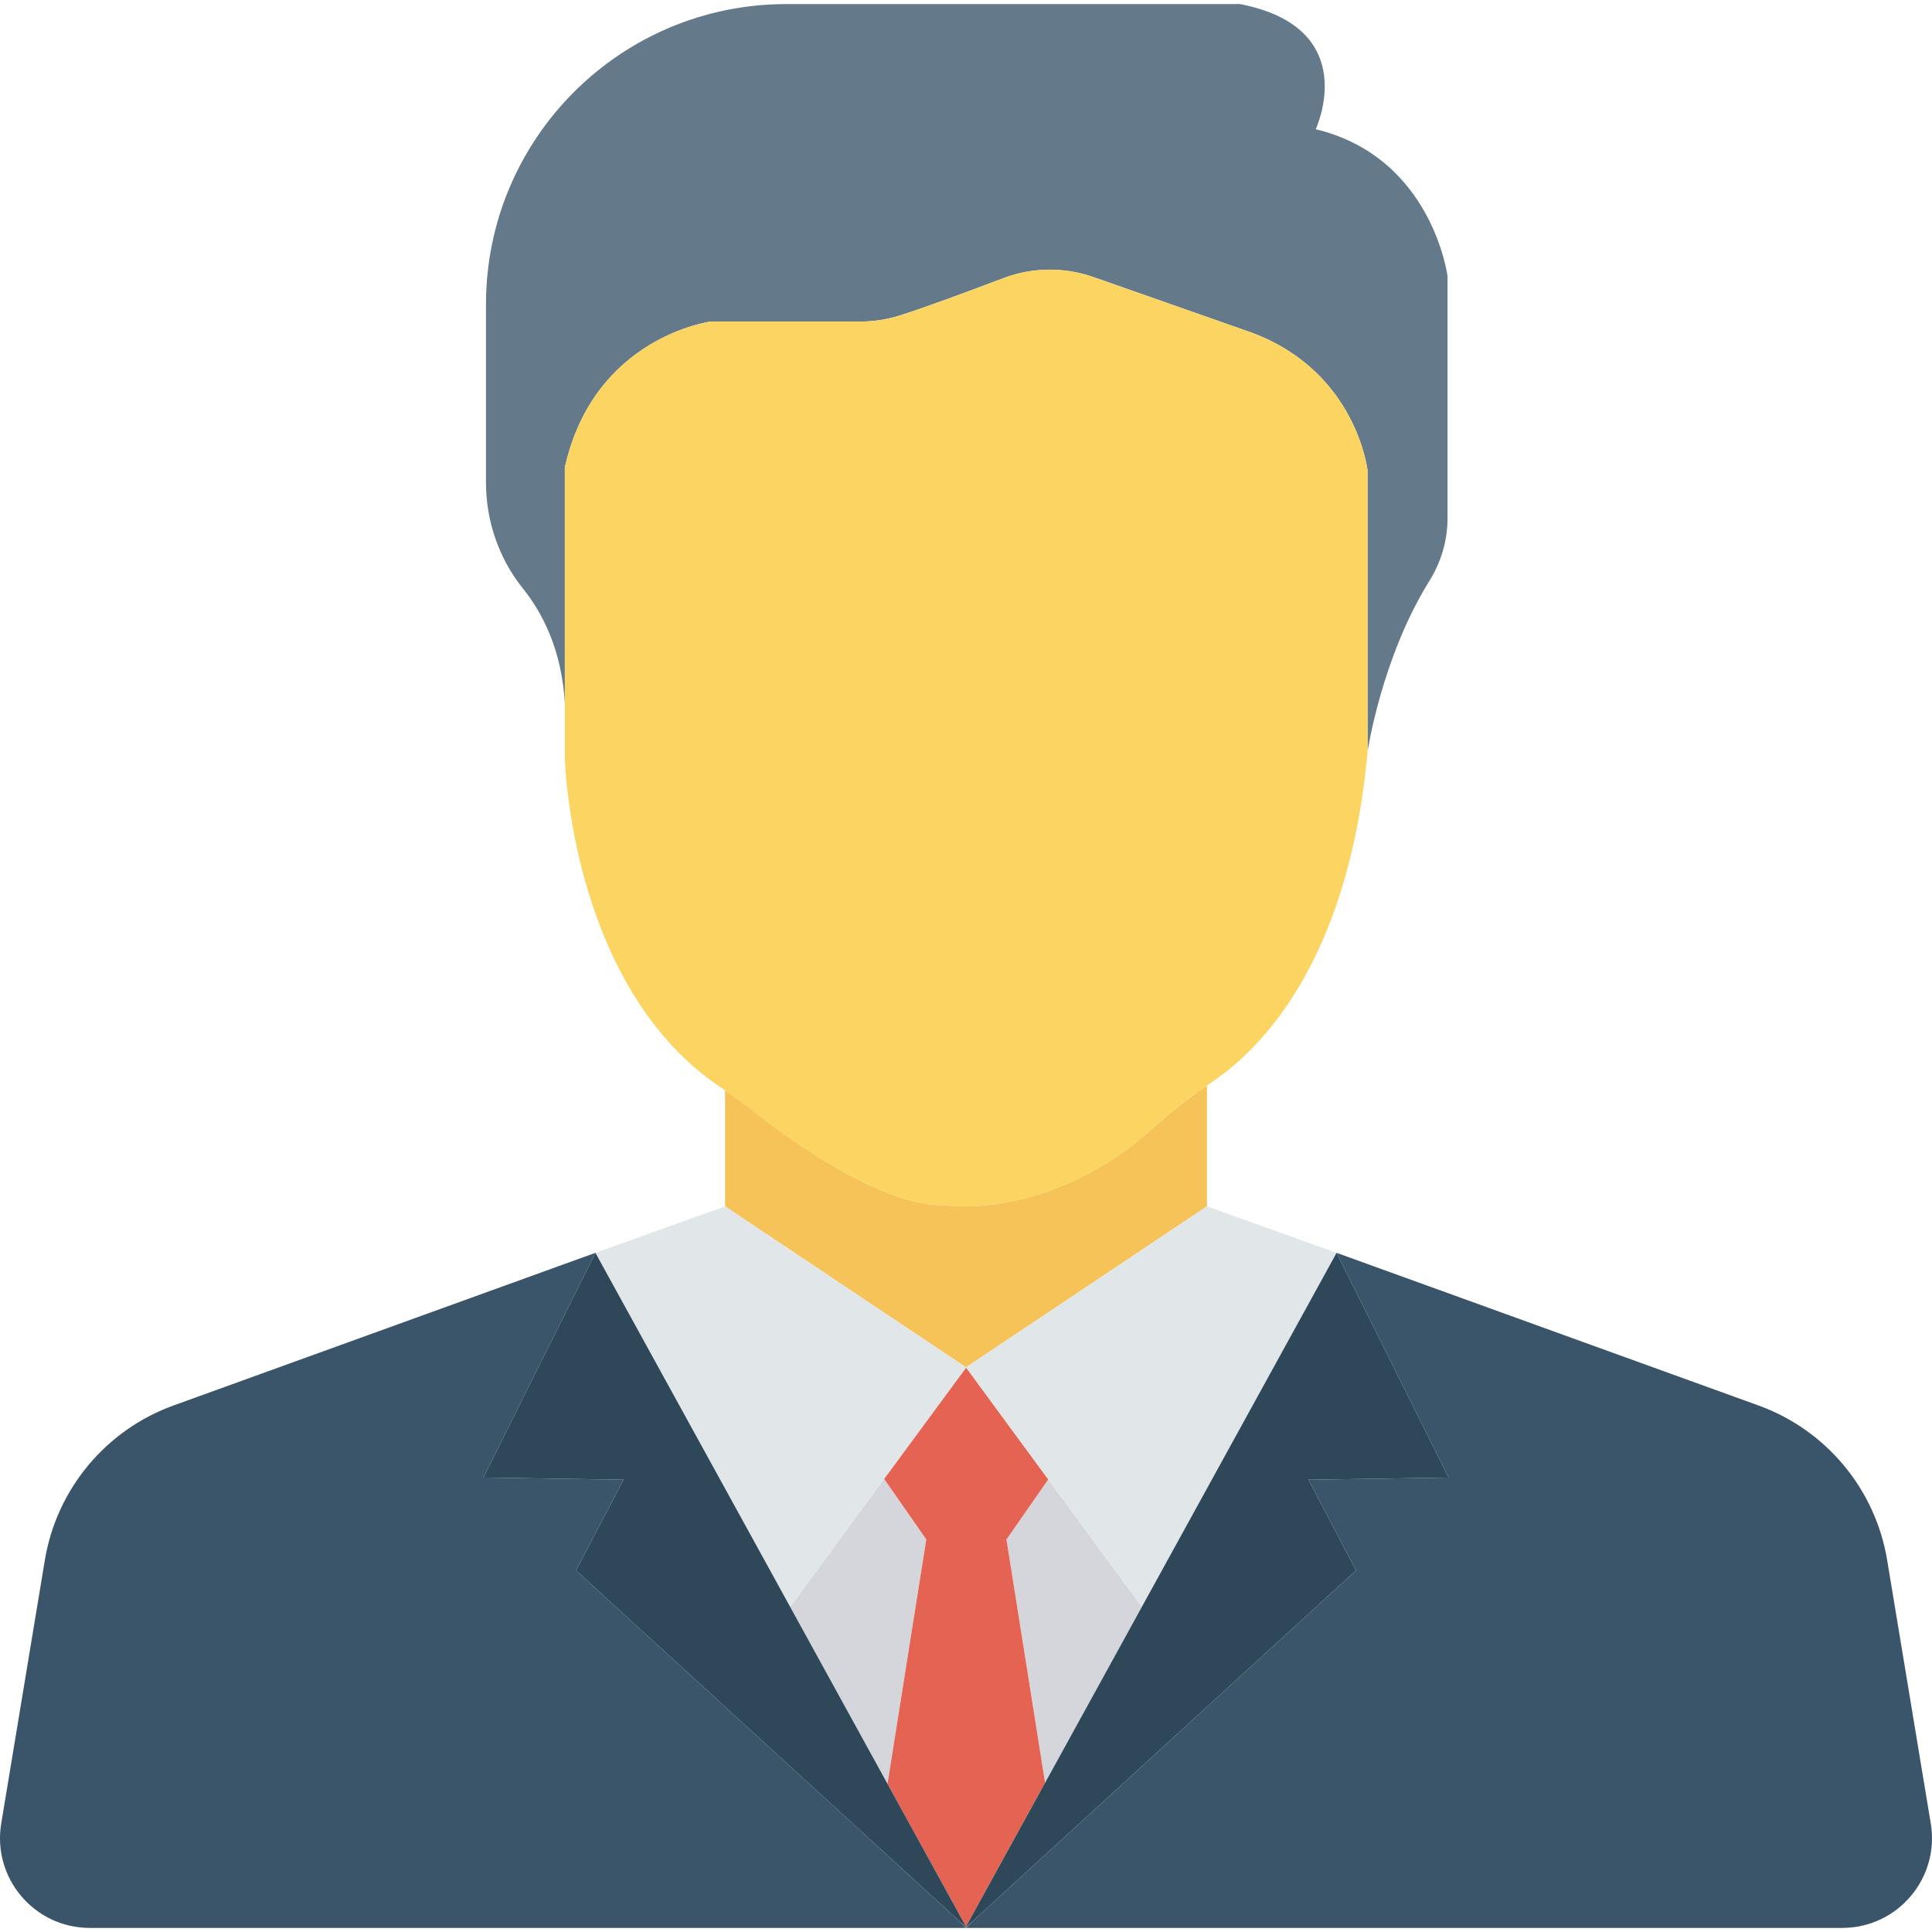
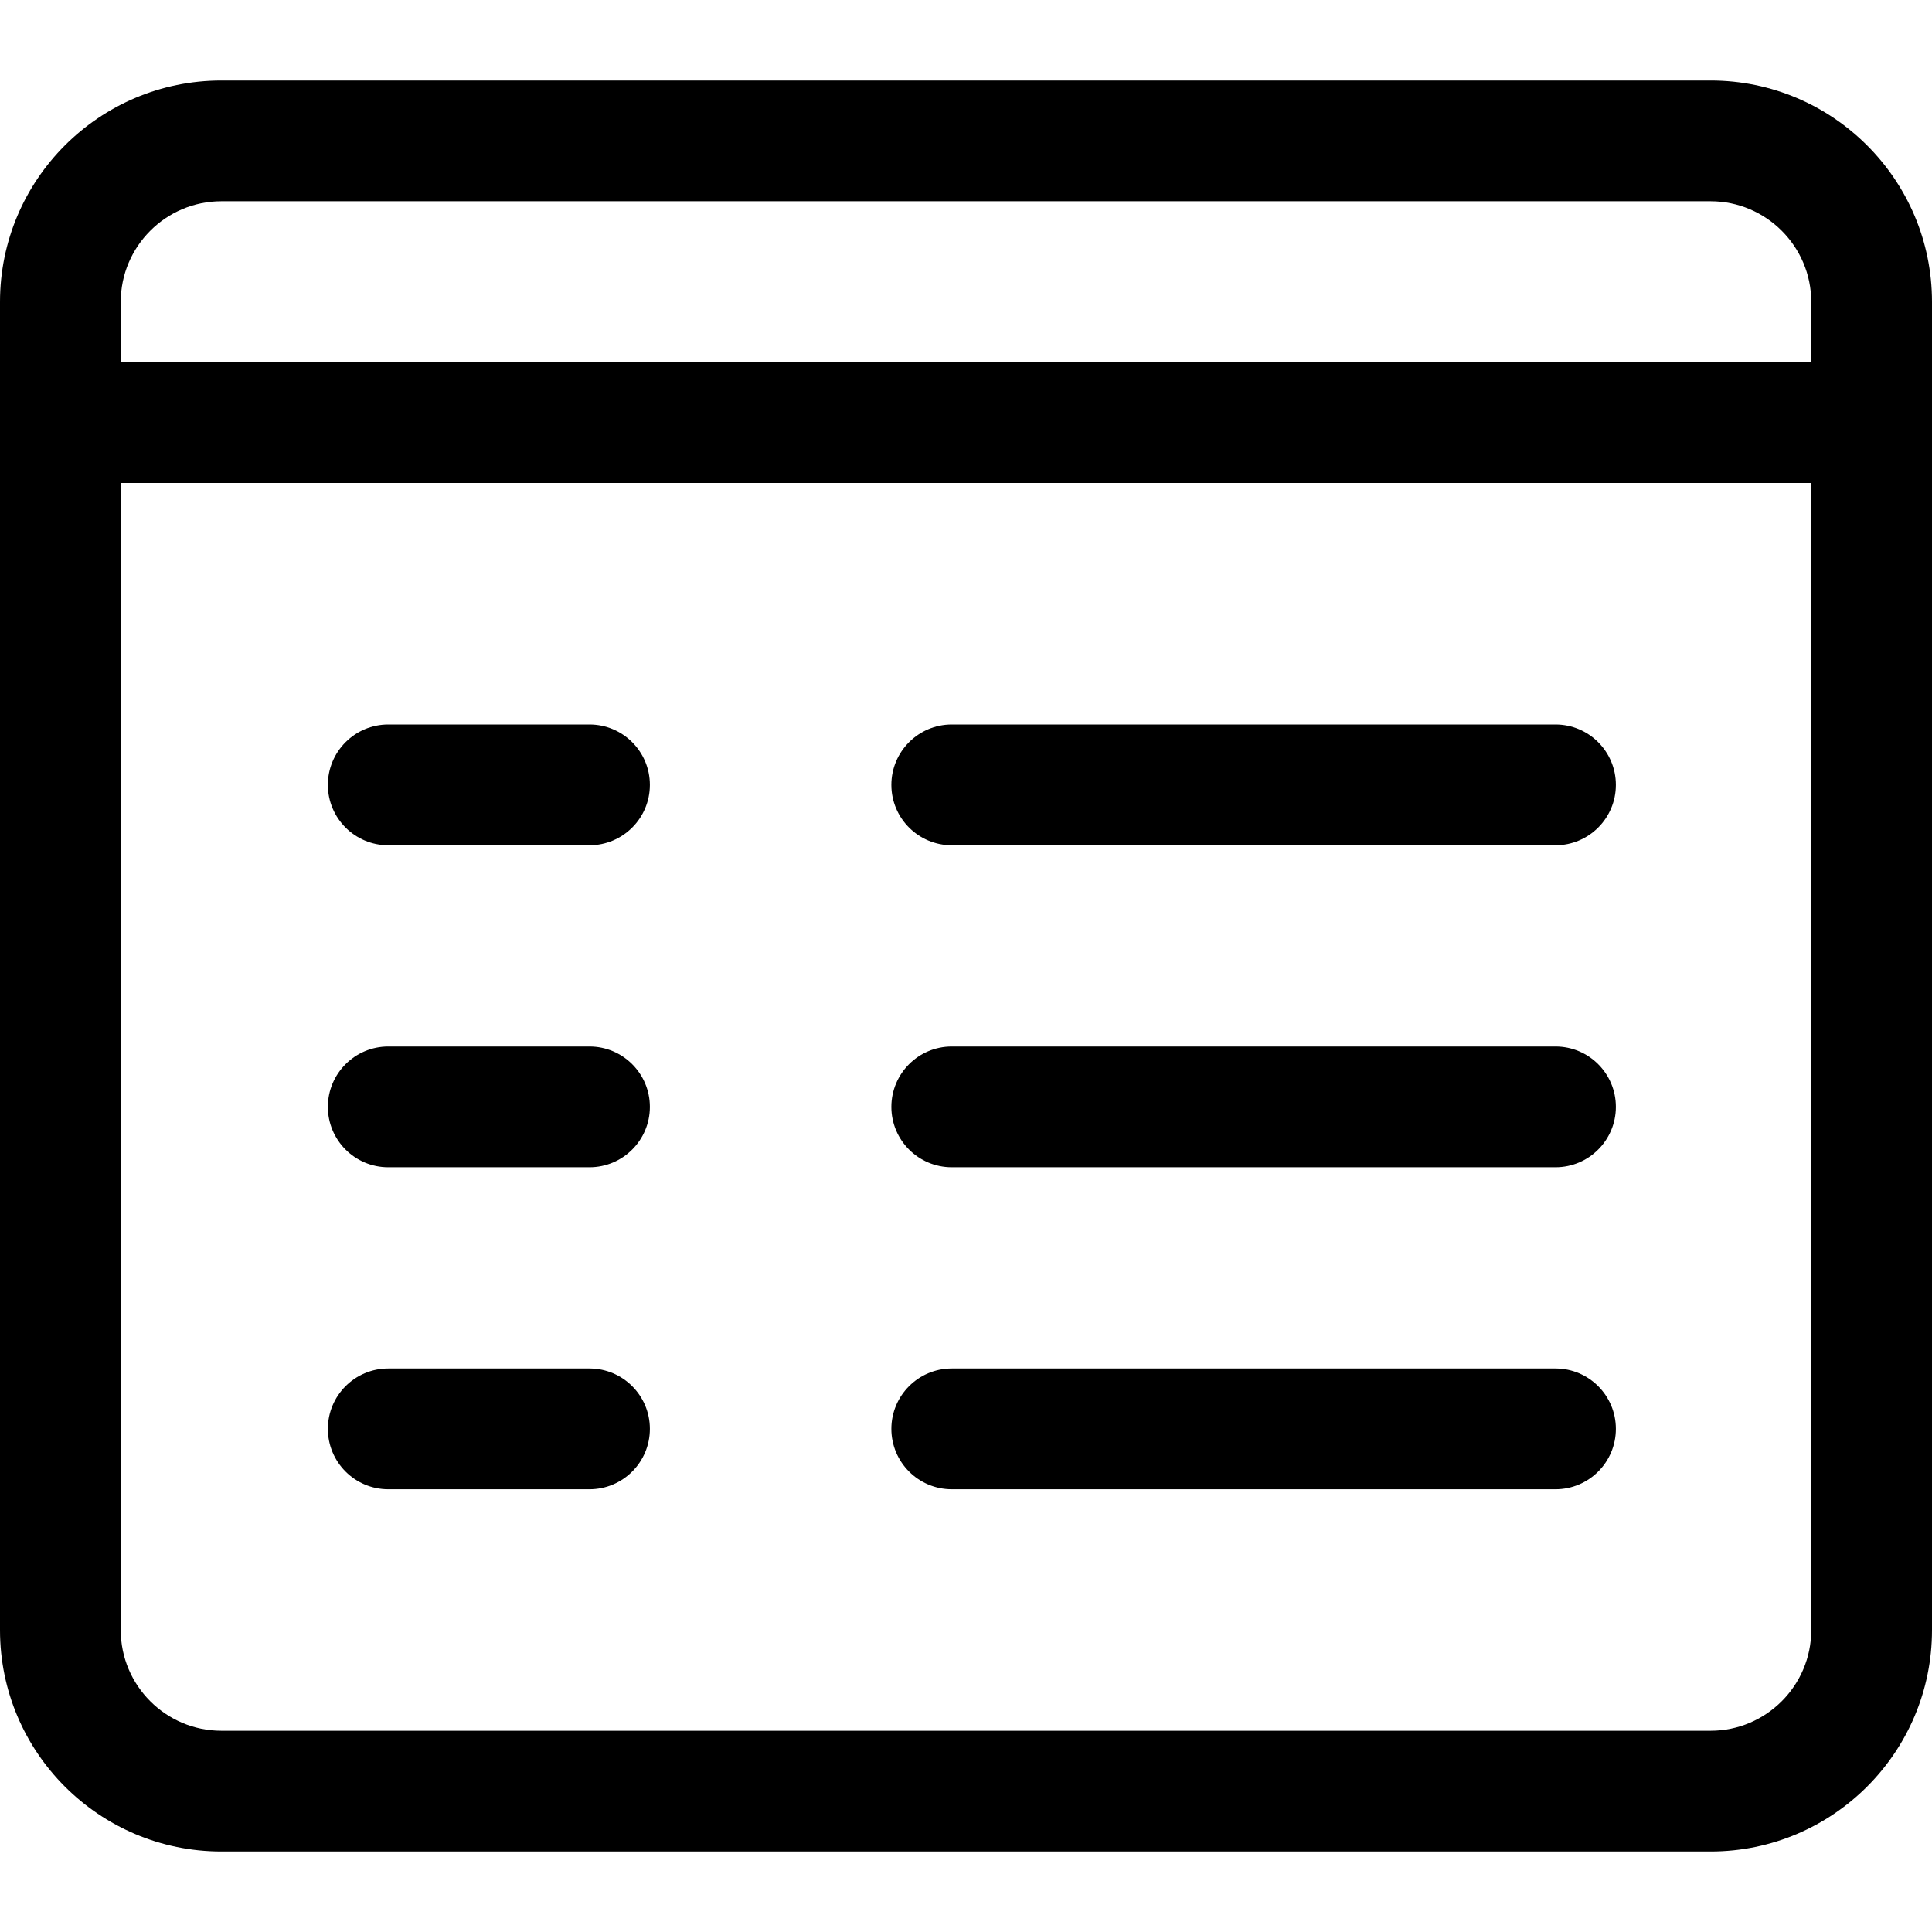
- <svg xmlns="http://www.w3.org/2000/svg" version="1.1" id="Layer_1" x="0px" y="0px" viewBox="0 0 491.52 491.52" style="enable-background:new 0 0 491.52 491.52;" xml:space="preserve">
+ <svg xmlns="http://www.w3.org/2000/svg" id="_x31__x2C_5" enable-background="new 0 0 24 24" height="512" viewBox="0 0 24 24" width="512">
  <g>
-     <path style="fill:#F6C358;" d="M245.599,347.758l0.161,0.108l0.001-0.001v-0.147l0.072,0.098l0.088-0.059h0.001l0.029-0.039v0.02   l61.102-40.83l0.004,0.001v-30.752c-4.621,3.184-9.057,6.631-13.221,10.395c-26.812,24.237-53.108,20.085-53.108,20.085   c-16.04,0.422-38.886-16.01-48.629-23.662c-2.478-1.946-5.024-3.809-7.636-5.572v29.505l0.004-0.001L245.599,347.758z" />
-     <polygon style="fill:#F6C358;" points="245.759,347.871 245.761,347.874 245.761,347.87 245.76,347.868 225.991,374.795    225.991,374.795  " />
-   </g>
-   <path style="fill:#64798A;" d="M180.809,81.803h38.036c3.467,0,6.913-0.525,10.213-1.584c6.891-2.21,17.844-6.283,26.138-9.434  c7.396-2.811,15.543-2.911,23.008-0.29l40.036,14.055c26.936,9.895,29.684,35.182,29.684,35.182v71.463  c0,0,3.534-23.855,15.75-43.448c2.967-4.758,4.59-10.229,4.59-15.836V70.259c0,0-3.848-30.235-33.533-37.381  c0,0,12.094-25.749-19.24-31.84H200.049l0,0c-42.201,0-76.411,34.21-76.411,76.411v45.298c0,9.815,3.286,19.366,9.432,27.018  c4.836,6.022,9.858,15.489,10.633,29.186v-60.043C151.124,85.65,180.809,81.803,180.809,81.803z" />
-   <path style="fill:#FCD462;" d="M240.728,306.638c0,0,26.296,4.152,53.108-20.085c4.164-3.764,8.6-7.211,13.221-10.395  c0.456-0.314,0.903-0.64,1.362-0.948c11.87-7.973,34.674-30.081,39.504-84.012v-71.463c0,0-2.748-25.287-29.684-35.182  l-40.036-14.055c-7.465-2.621-15.612-2.521-23.008,0.29c-8.294,3.151-19.247,7.224-26.138,9.434  c-3.3,1.058-6.746,1.584-10.213,1.584h-38.036c0,0-29.685,3.847-37.106,37.105v60.043v13.895c0,0,1.292,58.406,39.961,84.002  c0.271,0.18,0.53,0.374,0.799,0.556c2.611,1.763,5.157,3.626,7.636,5.572C201.842,290.628,224.688,307.06,240.728,306.638z" />
-   <g>
-     <polygon style="fill:#D5D6DB;" points="266.691,376.379 256.056,391.65 265.878,453.554 290.492,408.796  " />
-     <polygon style="fill:#D5D6DB;" points="225.791,453.828 235.656,391.65 224.927,376.243 201.026,408.796  " />
-     <polygon style="fill:#D5D6DB;" points="225.991,374.795 225.156,375.932 245.761,347.976 245.761,347.874 245.759,347.871  " />
+     <path d="m7.323 10.5h-2.5c-.414 0-.75-.336-.75-.75s.336-.75.75-.75h2.5c.414 0 .75.336.75.75s-.336.75-.75.75z" />
  </g>
  <g>
-     <polygon style="fill:#E56353;" points="265.878,453.554 256.056,391.65 266.691,376.379 266.692,376.377 245.761,347.87    245.761,347.874 245.761,347.976 225.156,375.932 224.929,376.24 224.927,376.243 224.927,376.243 235.656,391.65 225.791,453.828    225.791,453.829 245.76,490.136 265.879,453.559  " />
-     <polygon style="fill:#E56353;" points="245.883,490.358 247.79,488.451 245.823,490.25  " />
-     <polygon style="fill:#E56353;" points="245.698,490.25 243.731,488.451 245.638,490.358  " />
-     <polygon style="fill:#E56353;" points="245.67,490.39 245.76,490.481 245.851,490.39 245.761,490.309 245.76,490.307    245.759,490.309  " />
-     <polygon style="fill:#E56353;" points="245.951,347.719 245.922,347.758 245.951,347.739  " />
-     <polygon style="fill:#E56353;" points="245.761,347.719 245.761,347.866 245.834,347.817  " />
+     <path d="m19.323 10.5h-7.5c-.414 0-.75-.336-.75-.75s.336-.75.75-.75h7.5c.414 0 .75.336.75.75s-.336.75-.75.75z" />
  </g>
  <g>
-     <polygon style="fill:#E1E6E9;" points="245.951,347.739 245.922,347.758 245.921,347.758 245.834,347.817 245.761,347.866    245.76,347.867 245.761,347.867 245.76,347.868 245.761,347.87 266.692,376.377 290.498,408.799 340.036,318.732 307.057,306.91    307.053,306.909  " />
-     <polygon style="fill:#E1E6E9;" points="224.927,376.243 224.929,376.24 225.991,374.795 245.76,347.868 245.761,347.867    245.76,347.867 245.599,347.758 184.468,306.909 184.463,306.91 151.485,318.732 201.023,408.799  " />
+     <path d="m7.323 14.5h-2.5c-.414 0-.75-.336-.75-.75s.336-.75.75-.75h2.5c.414 0 .75.336.75.75s-.336.75-.75.75z" />
  </g>
  <g>
-     <path style="fill:#3A556A;" d="M491.208,463.92l-11.095-67c-2.993-18.073-15.511-33.121-32.737-39.353l-107.34-38.835   l28.509,57.171l-35.655,0.55l12.093,23.088l-97.193,88.911l-1.907,1.907l0.068,0.123h25.785h196.947   C482.782,490.482,493.511,477.83,491.208,463.92z" />
-     <polygon style="fill:#3A556A;" points="245.851,490.39 245.76,490.481 245.761,490.482 245.951,490.482  " />
+     <path d="m19.323 14.5h-7.5c-.414 0-.75-.336-.75-.75s.336-.75.75-.75h7.5c.414 0 .75.336.75.75s-.336.75-.75.75z" />
  </g>
  <g>
-     <polygon style="fill:#2F4859;" points="265.879,453.559 245.76,490.136 245.761,490.137 245.823,490.25 247.79,488.451    344.983,399.54 332.89,376.452 368.545,375.903 340.036,318.732 290.498,408.799  " />
-     <polygon style="fill:#2F4859;" points="245.67,490.39 245.759,490.309 245.76,490.307 245.698,490.25 245.638,490.358  " />
+     <path d="m7.323 18.5h-2.5c-.414 0-.75-.336-.75-.75s.336-.75.75-.75h2.5c.414 0 .75.336.75.75s-.336.75-.75.75z" />
  </g>
-   <path style="fill:#3A556A;" d="M245.67,490.39l-0.032-0.032l-1.907-1.907l-97.194-88.911l12.094-23.088l-35.655-0.55l28.509-57.171  l-107.34,38.835c-17.226,6.232-29.744,21.28-32.737,39.353l-11.096,67c-2.303,13.91,8.426,26.562,22.526,26.562h197.138h15.218  h0.189h10.376h0.002l-0.001-0.001L245.67,490.39z" />
-   <polygon style="fill:#2F4859;" points="245.883,490.358 245.823,490.25 245.761,490.137 245.76,490.136 225.791,453.829   201.023,408.799 151.485,318.732 122.976,375.903 158.631,376.452 146.537,399.54 243.731,488.451 245.698,490.25 245.76,490.307   245.761,490.309 245.851,490.39 245.951,490.482 " />
  <g>
- </g>
+     <path d="m19.323 18.5h-7.5c-.414 0-.75-.336-.75-.75s.336-.75.75-.75h7.5c.414 0 .75.336.75.75s-.336.75-.75.75z" />
+   </g>
  <g>
- </g>
+     <path d="m21.25 23h-18.5c-1.517 0-2.75-1.233-2.75-2.75v-16.5c0-1.517 1.233-2.75 2.75-2.75h18.5c1.517 0 2.75 1.233 2.75 2.75v16.5c0 1.517-1.233 2.75-2.75 2.75zm-18.5-20.5c-.689 0-1.25.561-1.25 1.25v16.5c0 .689.561 1.25 1.25 1.25h18.5c.689 0 1.25-.561 1.25-1.25v-16.5c0-.689-.561-1.25-1.25-1.25z" />
+   </g>
  <g>
- </g>
-   <g>
- </g>
-   <g>
- </g>
-   <g>
- </g>
-   <g>
- </g>
-   <g>
- </g>
-   <g>
- </g>
-   <g>
- </g>
-   <g>
- </g>
-   <g>
- </g>
-   <g>
- </g>
-   <g>
- </g>
-   <g>
- </g>
+     <path d="m23.25 6h-22.5c-.414 0-.75-.336-.75-.75s.336-.75.75-.75h22.5c.414 0 .75.336.75.75s-.336.75-.75.75z" />
+   </g>
</svg>
